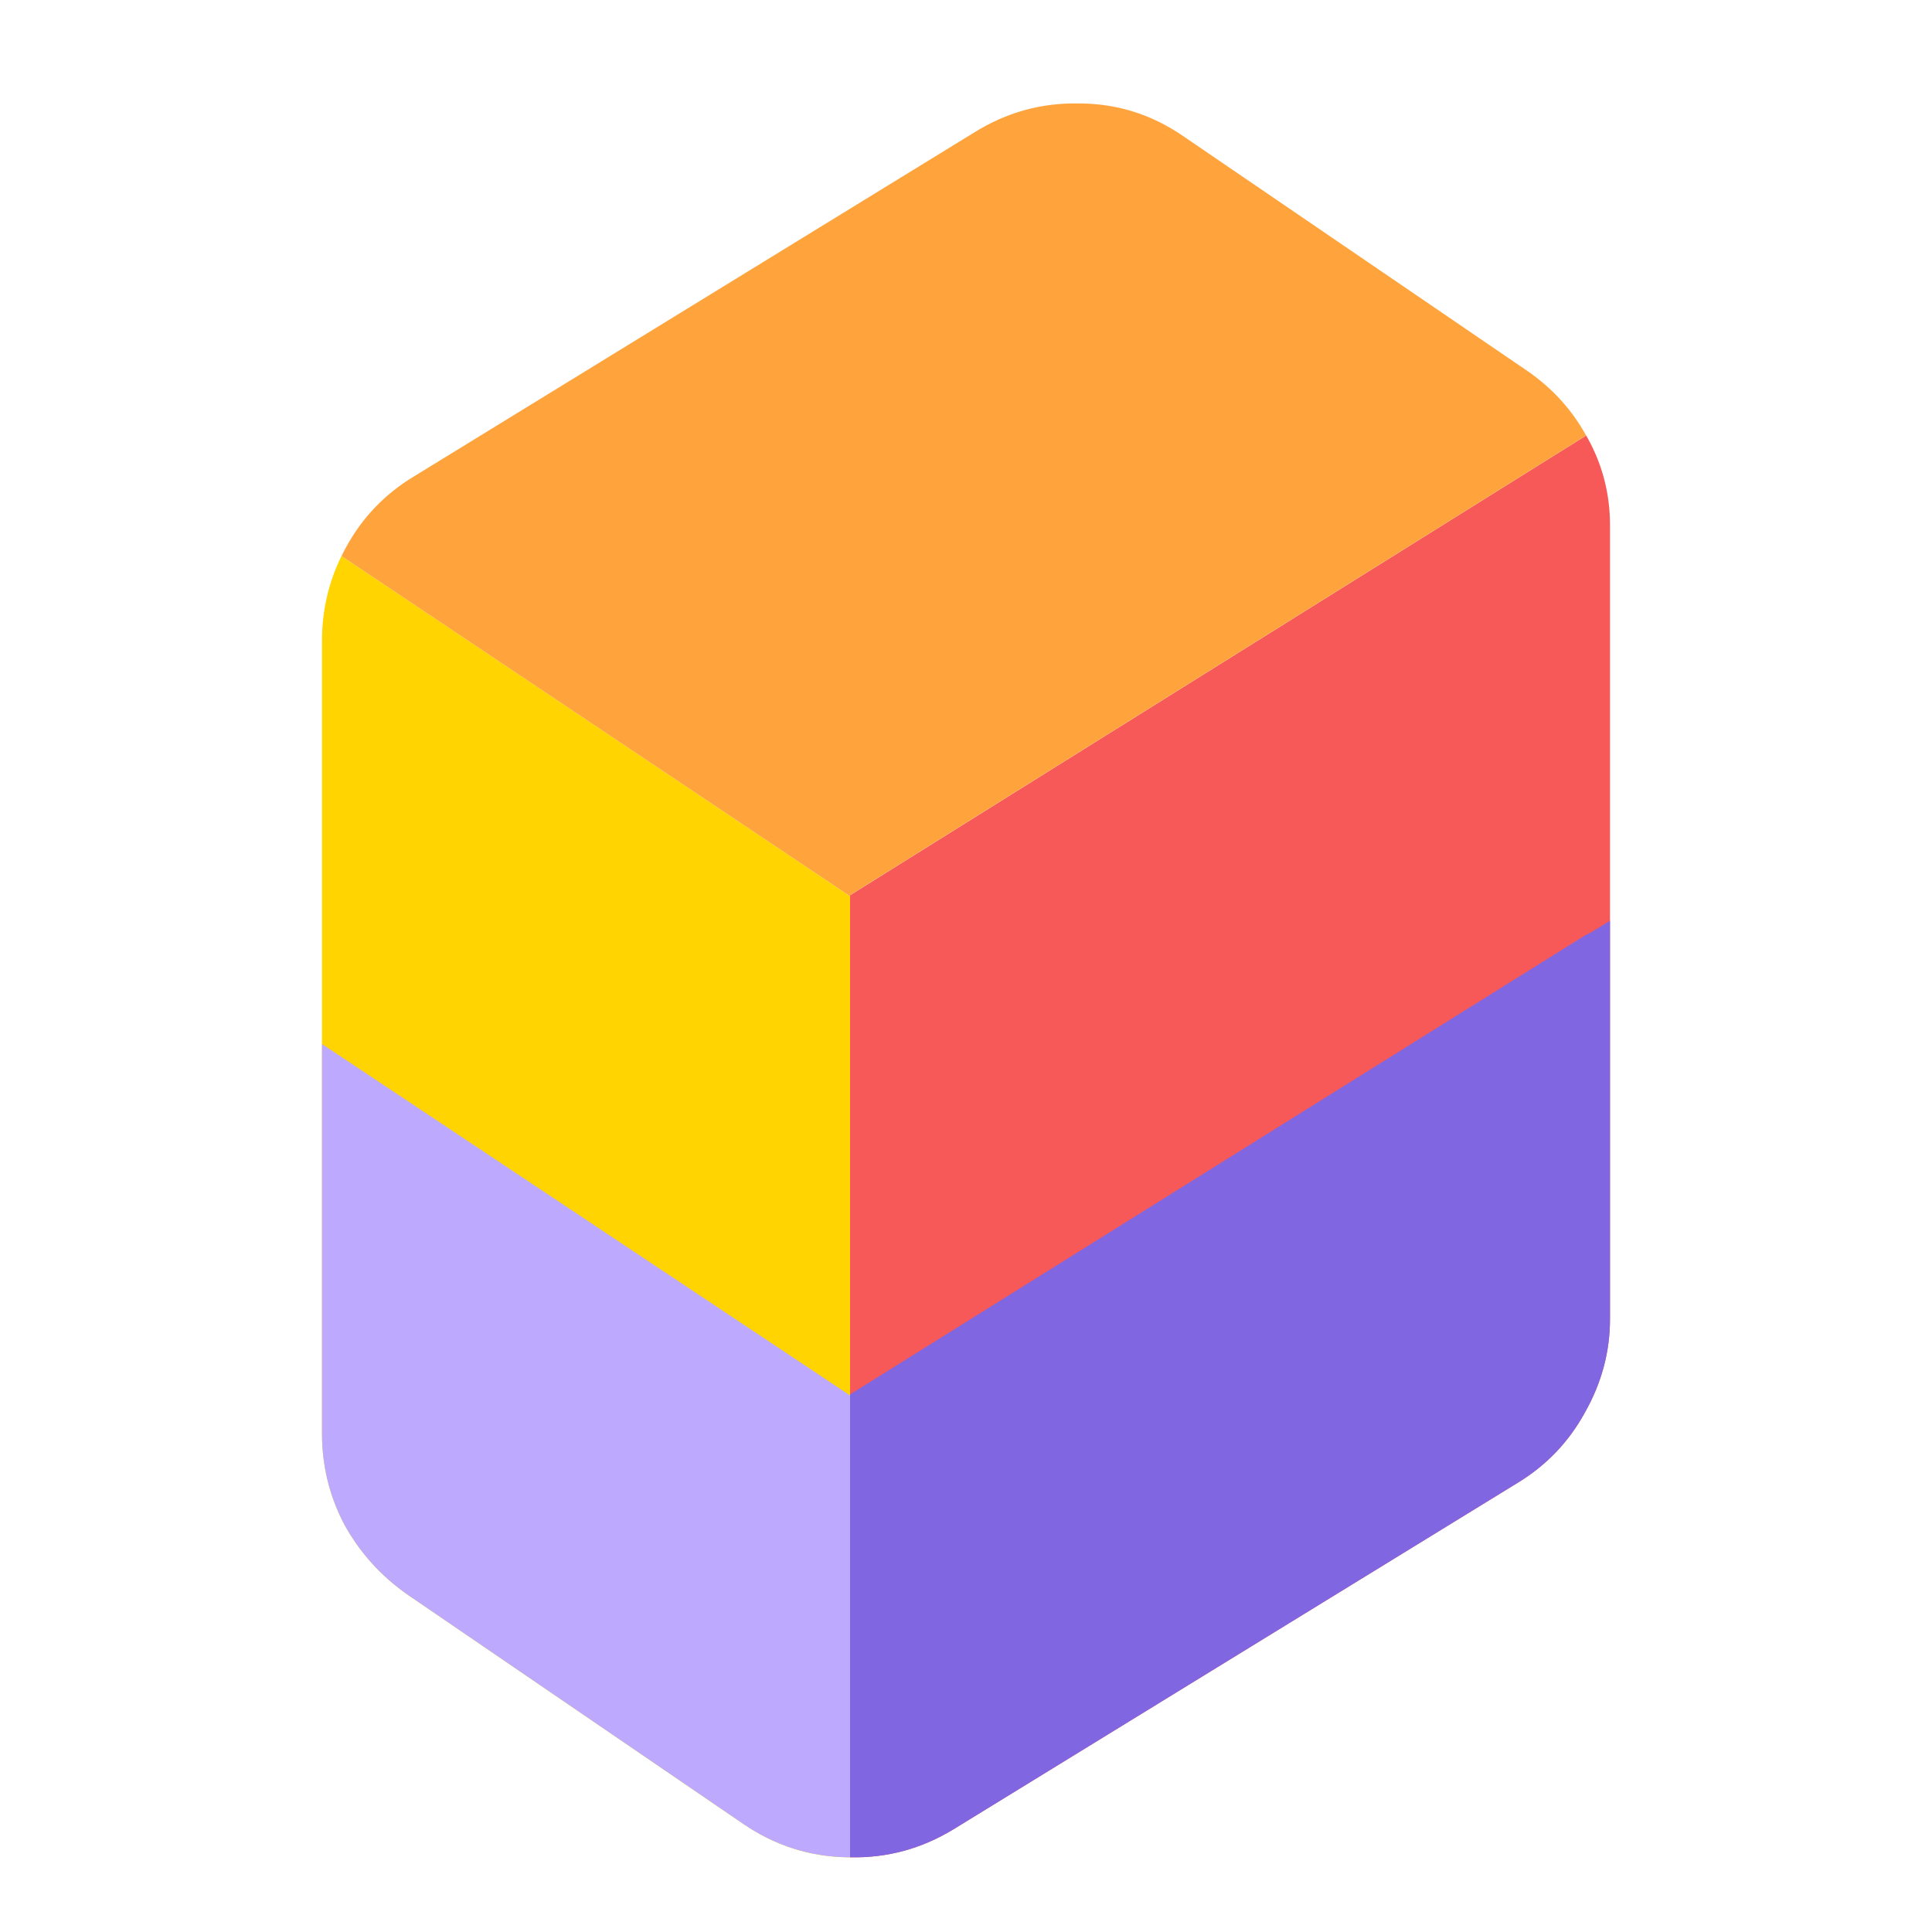
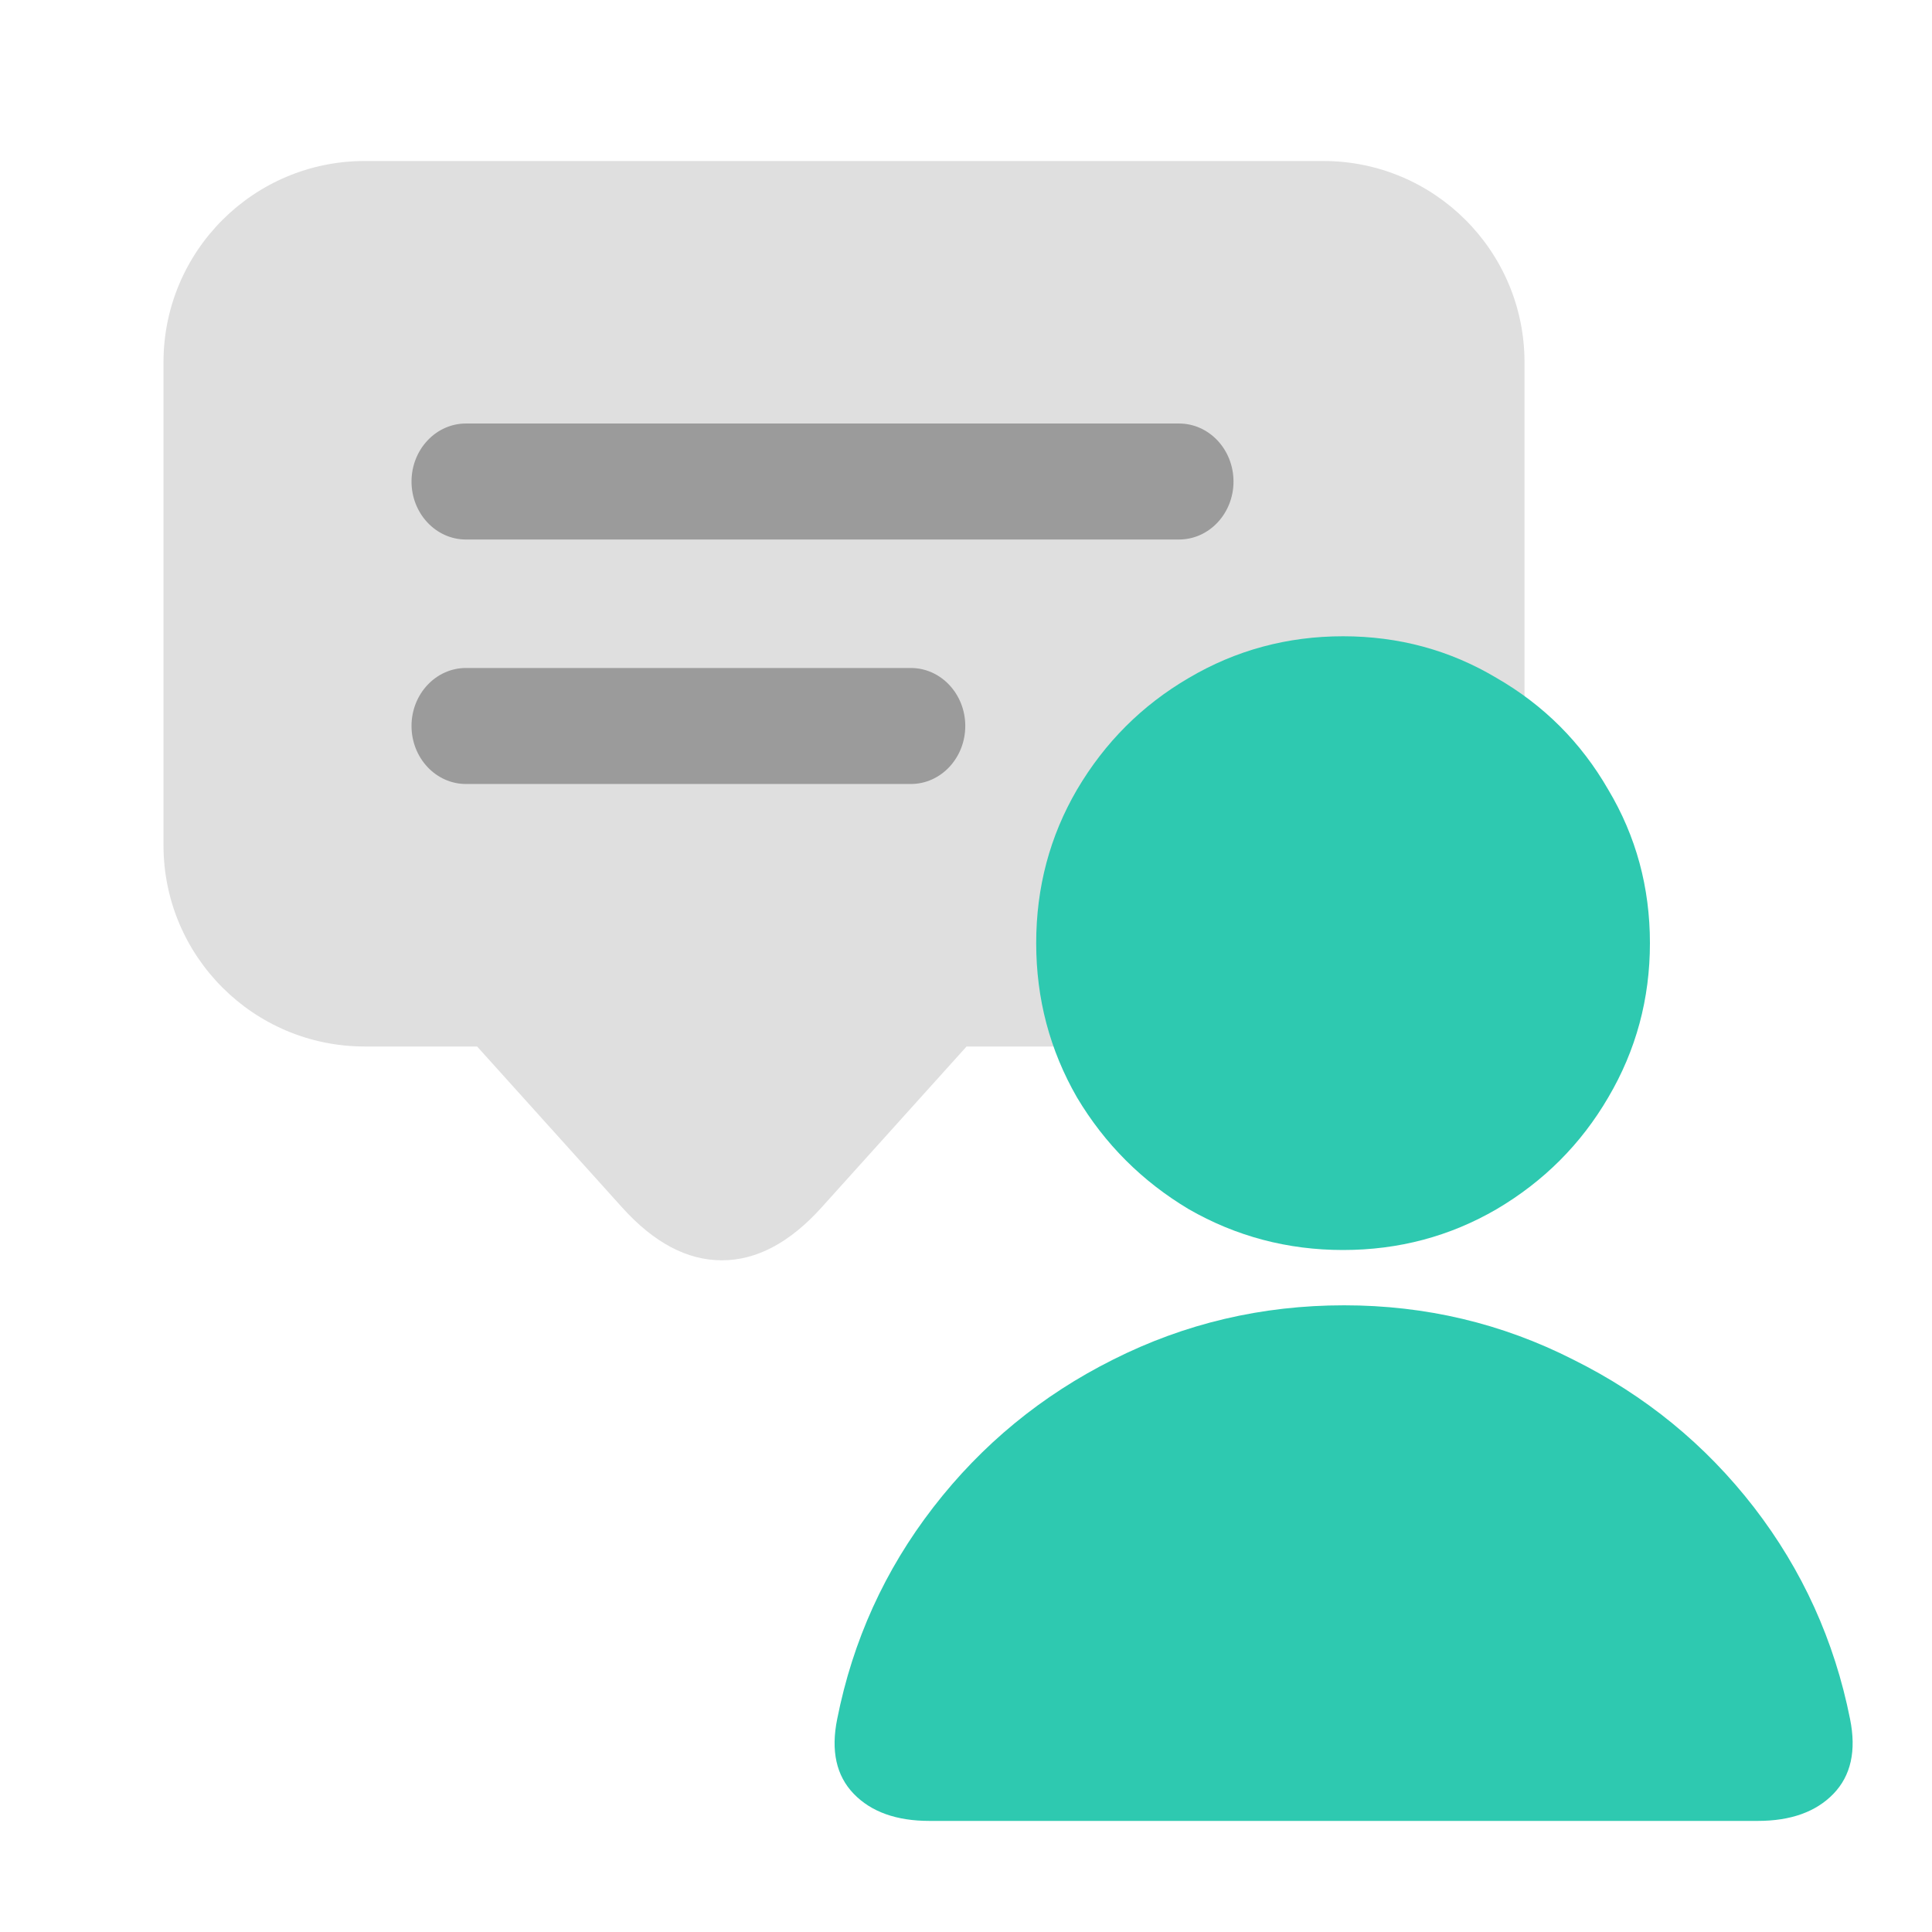
<svg xmlns="http://www.w3.org/2000/svg" width="24" height="24" viewBox="0 0 24 24" fill="none">
-   <path d="M10.56 11.133V23.072C10.549 23.072 10.537 23.072 10.525 23.072C10.059 23.064 9.629 22.927 9.237 22.66L5.062 19.809C4.729 19.576 4.467 19.284 4.275 18.934C4.092 18.584 4 18.209 4 17.809V7.96C4 7.585 4.081 7.234 4.242 6.907L10.56 11.133Z" fill="#FFD400" />
-   <path d="M19.725 5.447C19.908 5.78 20 6.139 20 6.522V16.384C20 16.793 19.896 17.18 19.688 17.547C19.488 17.913 19.208 18.205 18.85 18.422L11.85 22.721C11.451 22.965 11.022 23.082 10.56 23.072V11.121L19.704 5.41C19.711 5.422 19.718 5.434 19.725 5.447Z" fill="#F75858" />
-   <path d="M20 16.384C20 16.793 19.896 17.18 19.688 17.547C19.488 17.913 19.208 18.205 18.85 18.422L11.85 22.721C11.451 22.965 11.022 23.082 10.56 23.072V17.322L19.704 11.611C19.713 11.621 20 11.437 20 11.437V16.384Z" fill="#8166E1" />
-   <path d="M10.56 17.335V23.072C10.549 23.072 10.537 23.072 10.525 23.072C10.059 23.064 9.629 22.927 9.237 22.66L5.062 19.809C4.729 19.576 4.467 19.284 4.275 18.934C4.092 18.584 4 18.209 4 17.809V12.969L10.56 17.335Z" fill="#BDAAFF" />
-   <path d="M4.242 6.907C4.26 6.87 4.28 6.833 4.3 6.796C4.5 6.43 4.779 6.138 5.138 5.921L12.1 1.647C12.5 1.397 12.934 1.276 13.4 1.285C13.867 1.285 14.296 1.417 14.688 1.684L18.975 4.609C19.287 4.825 19.529 5.093 19.703 5.41L10.56 11.12V11.133L4.242 6.907Z" fill="#FFA43D" />
+   <path d="M5.927 13H4.531C3.151 13 2.031 11.881 2.031 10.5V4.5C2.031 3.119 3.151 2 4.531 2H16.438C17.818 2 18.938 3.119 18.938 4.5V10.5C18.938 11.881 17.818 13 16.438 13H12.007L10.207 14.998C9.812 15.437 9.398 15.656 8.967 15.656C8.535 15.656 8.122 15.437 7.727 14.998L5.927 13Z" fill="#DFDFDF" />
+   <path d="M14.646 5.261C15.02 5.261 15.323 5.584 15.323 5.982C15.323 6.379 15.02 6.702 14.646 6.702H5.788C5.415 6.702 5.112 6.379 5.112 5.982C5.112 5.584 5.415 5.261 5.788 5.261L14.646 5.261Z" fill="#9B9B9B" />
+   <path d="M11.315 8.298C11.688 8.298 11.991 8.621 11.991 9.018C11.991 9.416 11.688 9.739 11.315 9.739H5.788C5.415 9.739 5.112 9.416 5.112 9.018C5.112 8.621 5.415 8.298 5.788 8.298L11.315 8.298Z" fill="#9B9B9B" />
+   <path d="M16.697 16.215C17.71 16.215 18.659 16.44 19.544 16.89C20.436 17.333 21.184 17.944 21.788 18.724C22.39 19.504 22.788 20.381 22.982 21.354C23.062 21.748 22.993 22.058 22.776 22.283C22.559 22.508 22.245 22.62 21.835 22.62H11.546C11.136 22.62 10.822 22.508 10.605 22.283C10.388 22.058 10.32 21.748 10.4 21.354C10.593 20.381 10.991 19.504 11.594 18.724C12.197 17.944 12.941 17.333 13.826 16.89C14.719 16.44 15.675 16.215 16.697 16.215Z" fill="#2EC9B0" />
+   <path d="M16.684 7.904C17.376 7.904 18.012 8.076 18.591 8.422C19.178 8.76 19.64 9.222 19.978 9.809C20.324 10.388 20.496 11.024 20.496 11.716C20.496 12.407 20.324 13.046 19.978 13.633C19.64 14.212 19.178 14.675 18.591 15.021C18.012 15.358 17.376 15.528 16.684 15.528C15.993 15.528 15.354 15.358 14.767 15.021C14.188 14.675 13.725 14.213 13.379 13.633C13.041 13.046 12.872 12.407 12.872 11.716C12.872 11.024 13.041 10.388 13.379 9.809C13.725 9.222 14.188 8.76 14.767 8.422C15.353 8.076 15.993 7.904 16.684 7.904Z" fill="#2EC9B0" />
</svg>
